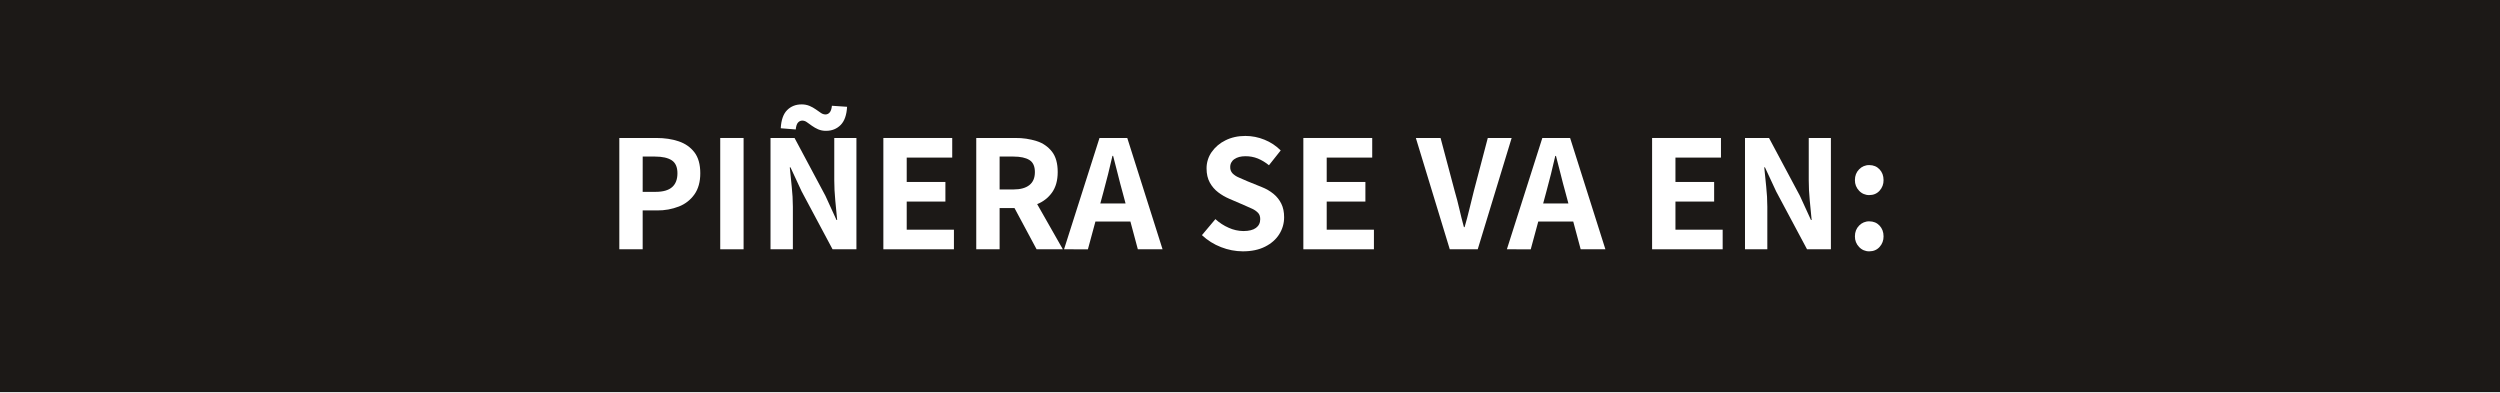
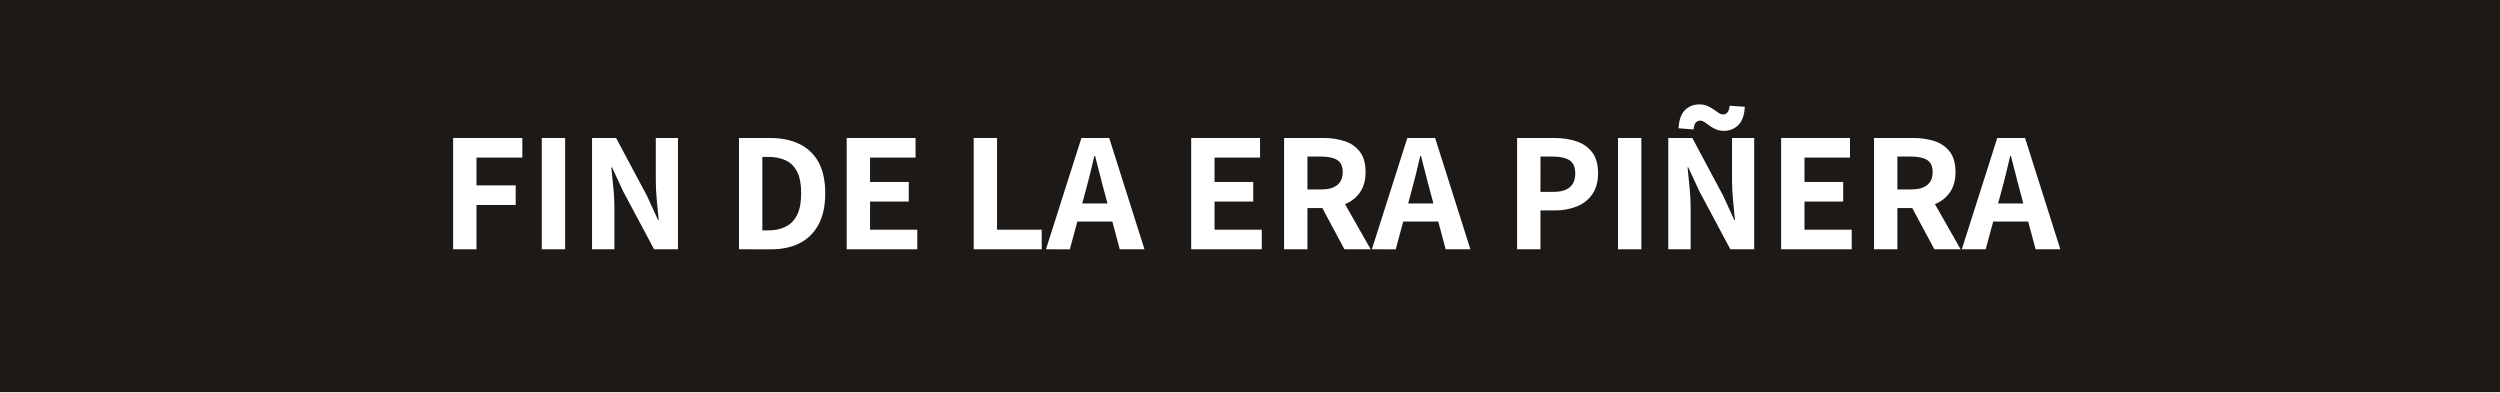
<svg xmlns="http://www.w3.org/2000/svg" viewBox="0 0 4400 690">
  <defs>
    <style>.cls-1{fill:none;}.cls-2{clip-path:url(#clip-path);}.cls-3{fill:#1c1917;}.cls-4{fill:#fff;}</style>
    <clipPath id="clip-path">
      <rect class="cls-1" width="4400" height="690" />
    </clipPath>
  </defs>
  <g id="Capa_2" data-name="Capa 2">
    <g id="Capa_1-2" data-name="Capa 1">
      <g class="cls-2">
        <rect class="cls-3" width="4400" height="690" />
      </g>
-       <path class="cls-4" d="M1090,438.75V242.85h65.4q21.6,0,39,5.85t27.75,19.35q10.35,13.5,10.35,36.9,0,22.5-10.2,37.05a59.81,59.81,0,0,1-27.45,21.45,102.14,102.14,0,0,1-38.25,6.9h-25.5v68.4Zm41.1-101.1h22.8q19.5,0,28.95-8.25t9.45-24.45q0-16.2-10-22.8t-29.55-6.6h-21.6Z" />
-       <path class="cls-4" d="M1267.61,438.75V242.85h41.1v195.9Z" />
-       <path class="cls-4" d="M1356.11,438.75V242.85h42.3l54.3,101.7,19.5,42.6h1.2q-1.5-15.6-3.3-34.2t-1.8-35.7v-74.4h39v195.9h-42L1411,337.05l-19.8-42.6H1390q1.5,15.9,3.45,34.2a331.59,331.59,0,0,1,2,35.1v75Zm97.8-208.5a34.11,34.11,0,0,1-14.1-2.7,62.12,62.12,0,0,1-10.8-6.15q-4.8-3.45-8.85-6.3a13.82,13.82,0,0,0-8-2.85,10,10,0,0,0-7.65,3.45q-3.15,3.45-4,12.15l-26.4-2.1q1.2-21.9,11.25-31.95t25.35-10.05a35.17,35.17,0,0,1,14.25,2.7,60.07,60.07,0,0,1,11,6.15q4.8,3.45,8.85,6.15a14.32,14.32,0,0,0,8,2.7,9.67,9.67,0,0,0,7.35-3.45q3.15-3.45,4-11.85l26.7,1.8q-1.2,21.9-11.4,32.1T1453.91,230.25Z" />
-       <path class="cls-4" d="M1554.71,438.75V242.85h121.2v34.5h-80.1v42.9h68.1v34.5h-68.1v49.5h83.1v34.5Z" />
-       <path class="cls-4" d="M1718.21,438.75V242.85h69a119.11,119.11,0,0,1,37.5,5.55,54.57,54.57,0,0,1,26.85,18.6q10.05,13,10,35.85,0,21.9-10,36a58.42,58.42,0,0,1-26.85,20.7q-16.8,6.6-37.5,6.6h-27.9v72.6Zm41.1-105.3h24.3q18.29,0,28.05-7.65t9.75-22.95q0-15.3-9.75-21.3t-28.05-6h-24.3Zm65.1,105.3-44.7-83.4,28.8-25.8,62.1,109.2Z" />
-       <path class="cls-4" d="M1872.71,438.75l62.4-195.9H1984l62.1,195.9h-43.5l-27-100.8q-4.21-15-8.25-31.5t-8.25-32.1h-1.2q-3.6,15.6-7.65,32.1T1942,338l-27.3,100.8Zm39.6-48.9v-31.8h93.6v31.8Z" />
-       <path class="cls-4" d="M2187.4,442.35a105.56,105.56,0,0,1-38.25-7.35,103,103,0,0,1-33.75-21.15l23.7-28.2a85.21,85.21,0,0,0,23.55,15.3,63.77,63.77,0,0,0,25.65,5.7q14.7,0,22.2-5.55t7.5-15.45q0-6.9-3.75-10.95a34.13,34.13,0,0,0-10.2-7.2q-6.45-3.15-15.15-6.75l-25.8-11.1a90,90,0,0,1-19-11.1,53.85,53.85,0,0,1-14.85-17.25q-5.7-10.35-5.7-24.75a49.76,49.76,0,0,1,8.85-28.8,63.4,63.4,0,0,1,24.3-20.7q15.45-7.8,35.25-7.8a88.62,88.62,0,0,1,33.45,6.6,85.16,85.16,0,0,1,28.65,18.9l-20.7,26.1A77.79,77.79,0,0,0,2213.8,279a57.32,57.32,0,0,0-21.9-4.05q-12,0-19.35,5.1a16.23,16.23,0,0,0-7.35,14.1,15.24,15.24,0,0,0,3.9,10.8,33.23,33.23,0,0,0,11,7.35q7,3.15,15.45,6.75l25.2,10.2a77.09,77.09,0,0,1,20.7,12,52,52,0,0,1,13.65,17.25q4.95,10,4.95,23.85a55.15,55.15,0,0,1-8.55,29.85q-8.55,13.65-24.9,21.9T2187.4,442.35Z" />
-       <path class="cls-4" d="M2293.9,438.75V242.85h121.2v34.5H2335v42.9h68.1v34.5H2335v49.5h83.1v34.5Z" />
-       <path class="cls-4" d="M2551.6,438.75l-59.7-195.9h43.5l24.9,93.6q4.8,16.5,8.25,31.65t7.95,31.65h1.2q4.8-16.5,8.4-31.65t7.8-31.65l24.6-93.6h42l-59.7,195.9Z" />
-       <path class="cls-4" d="M2652.1,438.75l62.4-195.9h48.9l62.1,195.9H2782L2755,338q-4.22-15-8.25-31.5t-8.25-32.1h-1.2q-3.6,15.6-7.65,32.1T2721.4,338l-27.3,100.8Zm39.6-48.9v-31.8h93.6v31.8Z" />
-       <path class="cls-4" d="M2907.69,438.75V242.85h121.2v34.5h-80.1v42.9h68.1v34.5h-68.1v49.5h83.1v34.5Z" />
-       <path class="cls-4" d="M3071.19,438.75V242.85h42.3l54.3,101.7,19.5,42.6h1.2q-1.5-15.6-3.3-34.2t-1.8-35.7v-74.4h39v195.9h-42l-54.3-101.7-19.8-42.6h-1.2q1.5,15.9,3.45,34.2a331.59,331.59,0,0,1,1.95,35.1v75Z" />
-       <path class="cls-4" d="M3289.89,343.35A23.81,23.81,0,0,1,3272,335.7a26,26,0,0,1-7.35-18.75q0-11.4,7.35-18.9a24,24,0,0,1,17.85-7.5q11.1,0,18.15,7.5t7.05,18.9A26.69,26.69,0,0,1,3308,335.7Q3301,343.35,3289.89,343.35Zm0,99A23.81,23.81,0,0,1,3272,434.7a26,26,0,0,1-7.35-18.75q0-11.4,7.35-18.9a24,24,0,0,1,17.85-7.5q11.1,0,18.15,7.5t7.05,18.9A26.69,26.69,0,0,1,3308,434.7Q3301,442.35,3289.89,442.35Z" />
+       <path class="cls-4" d="M797.51,438.75V242.85h121.8v34.5h-80.7v48.9h69v34.5h-69v78Z" />
+       <path class="cls-4" d="M953.51,438.75V242.85h41.1v195.9Z" />
+       <path class="cls-4" d="M1042,438.75V242.85h42.3l54.3,101.7,19.5,42.6h1.2q-1.5-15.6-3.3-34.2t-1.8-35.7v-74.4h39v195.9h-42l-54.3-101.7-19.8-42.6h-1.2q1.5,15.9,3.45,34.2a331.59,331.59,0,0,1,2,35.1v75Z" />
+       <path class="cls-4" d="M1300.61,438.75V242.85h54.3q30,0,51.9,10.5a74.62,74.62,0,0,1,33.75,32q11.84,21.45,11.85,54.75t-11.85,55.2q-11.86,21.9-33.15,32.7t-50.1,10.8Zm41.1-33.3h10.8q17.38,0,30.45-6.6t20.1-20.85q7-14.25,7-37.95t-7-37.65q-7.07-13.95-20.1-20.1t-30.45-6.15h-10.8Z" />
+       <path class="cls-4" d="M1490.2,438.75V242.85h121.2v34.5h-80.1v42.9h68.1v34.5h-68.1v49.5h83.1v34.5Z" />
+       <path class="cls-4" d="M1713.7,438.75V242.85h41.1v161.4h78.6v34.5Z" />
+       <path class="cls-4" d="M1840.9,438.75l62.4-195.9h48.9l62.1,195.9h-43.5l-27-100.8q-4.2-15-8.25-31.5t-8.25-32.1h-1.2q-3.6,15.6-7.65,32.1T1910.2,338l-27.3,100.8Zm39.6-48.9v-31.8h93.6v31.8Z" />
+       <path class="cls-4" d="M2096.5,438.75V242.85h121.2v34.5h-80.1v42.9h68.1v34.5h-68.1v49.5h83.1v34.5Z" />
+       <path class="cls-4" d="M2260,438.75V242.85h69a119.16,119.16,0,0,1,37.5,5.55,54.54,54.54,0,0,1,26.84,18.6q10,13,10.06,35.85,0,21.9-10.06,36a58.4,58.4,0,0,1-26.84,20.7q-16.82,6.6-37.5,6.6h-27.91v72.6Zm41.09-105.3h24.31q18.29,0,28-7.65t9.75-22.95q0-15.3-9.75-21.3t-28-6h-24.31Zm65.11,105.3-44.7-83.4,28.8-25.8,62.1,109.2Z" />
+       <path class="cls-4" d="M2414.5,438.75l62.4-195.9h48.9l62.1,195.9h-43.5l-27-100.8q-4.21-15-8.25-31.5t-8.25-32.1h-1.2q-3.6,15.6-7.65,32.1T2483.8,338l-27.3,100.8Zm39.59-48.9v-31.8h93.61v31.8Z" />
+       <path class="cls-4" d="M2670.09,438.75V242.85h65.4q21.6,0,39,5.85t27.75,19.35q10.35,13.5,10.35,36.9,0,22.5-10.2,37.05a59.81,59.81,0,0,1-27.45,21.45,102.14,102.14,0,0,1-38.25,6.9h-25.5v68.4Zm41.1-101.1H2734q19.5,0,29-8.25t9.45-24.45q0-16.2-10-22.8t-29.55-6.6h-21.6Z" />
+       <path class="cls-4" d="M2847.69,438.75V242.85h41.1v195.9Z" />
+       <path class="cls-4" d="M2936.19,438.75V242.85h42.3l54.3,101.7,19.5,42.6h1.2q-1.5-15.6-3.3-34.2t-1.8-35.7v-74.4h39v195.9h-42l-54.3-101.7-19.8-42.6h-1.2q1.5,15.9,3.45,34.2a331.59,331.59,0,0,1,1.95,35.1v75Zm97.8-208.5a34.11,34.11,0,0,1-14.1-2.7,62.12,62.12,0,0,1-10.8-6.15q-4.8-3.45-8.85-6.3a13.82,13.82,0,0,0-7.95-2.85,10,10,0,0,0-7.65,3.45q-3.15,3.45-4,12.15l-26.4-2.1q1.2-21.9,11.25-31.95t25.35-10.05a35.17,35.17,0,0,1,14.25,2.7A60.07,60.07,0,0,1,3016,192.6q4.8,3.45,8.85,6.15a14.32,14.32,0,0,0,7.95,2.7,9.67,9.67,0,0,0,7.35-3.45q3.15-3.45,4.05-11.85l26.7,1.8q-1.2,21.9-11.4,32.1T3034,230.25Z" />
+       <path class="cls-4" d="M3134.79,438.75V242.85H3256v34.5h-80.1v42.9H3244v34.5h-68.1v49.5H3259v34.5Z" />
+       <path class="cls-4" d="M3298.29,438.75V242.85h69a119.16,119.16,0,0,1,37.5,5.55,54.62,54.62,0,0,1,26.85,18.6q10,13,10.05,35.85,0,21.9-10.05,36a58.47,58.47,0,0,1-26.85,20.7q-16.82,6.6-37.5,6.6h-27.9v72.6Zm41.1-105.3h24.3q18.29,0,28-7.65t9.75-22.95q0-15.3-9.75-21.3t-28-6h-24.3Zm65.1,105.3-44.7-83.4,28.8-25.8,62.1,109.2Z" />
+       <path class="cls-4" d="M3452.79,438.75l62.4-195.9h48.9l62.1,195.9h-43.5l-27-100.8q-4.21-15-8.25-31.5t-8.25-32.1H3538q-3.6,15.6-7.65,32.1t-8.25,31.5l-27.3,100.8Zm39.6-48.9v-31.8H3586v31.8Z" />
    </g>
  </g>
</svg>
